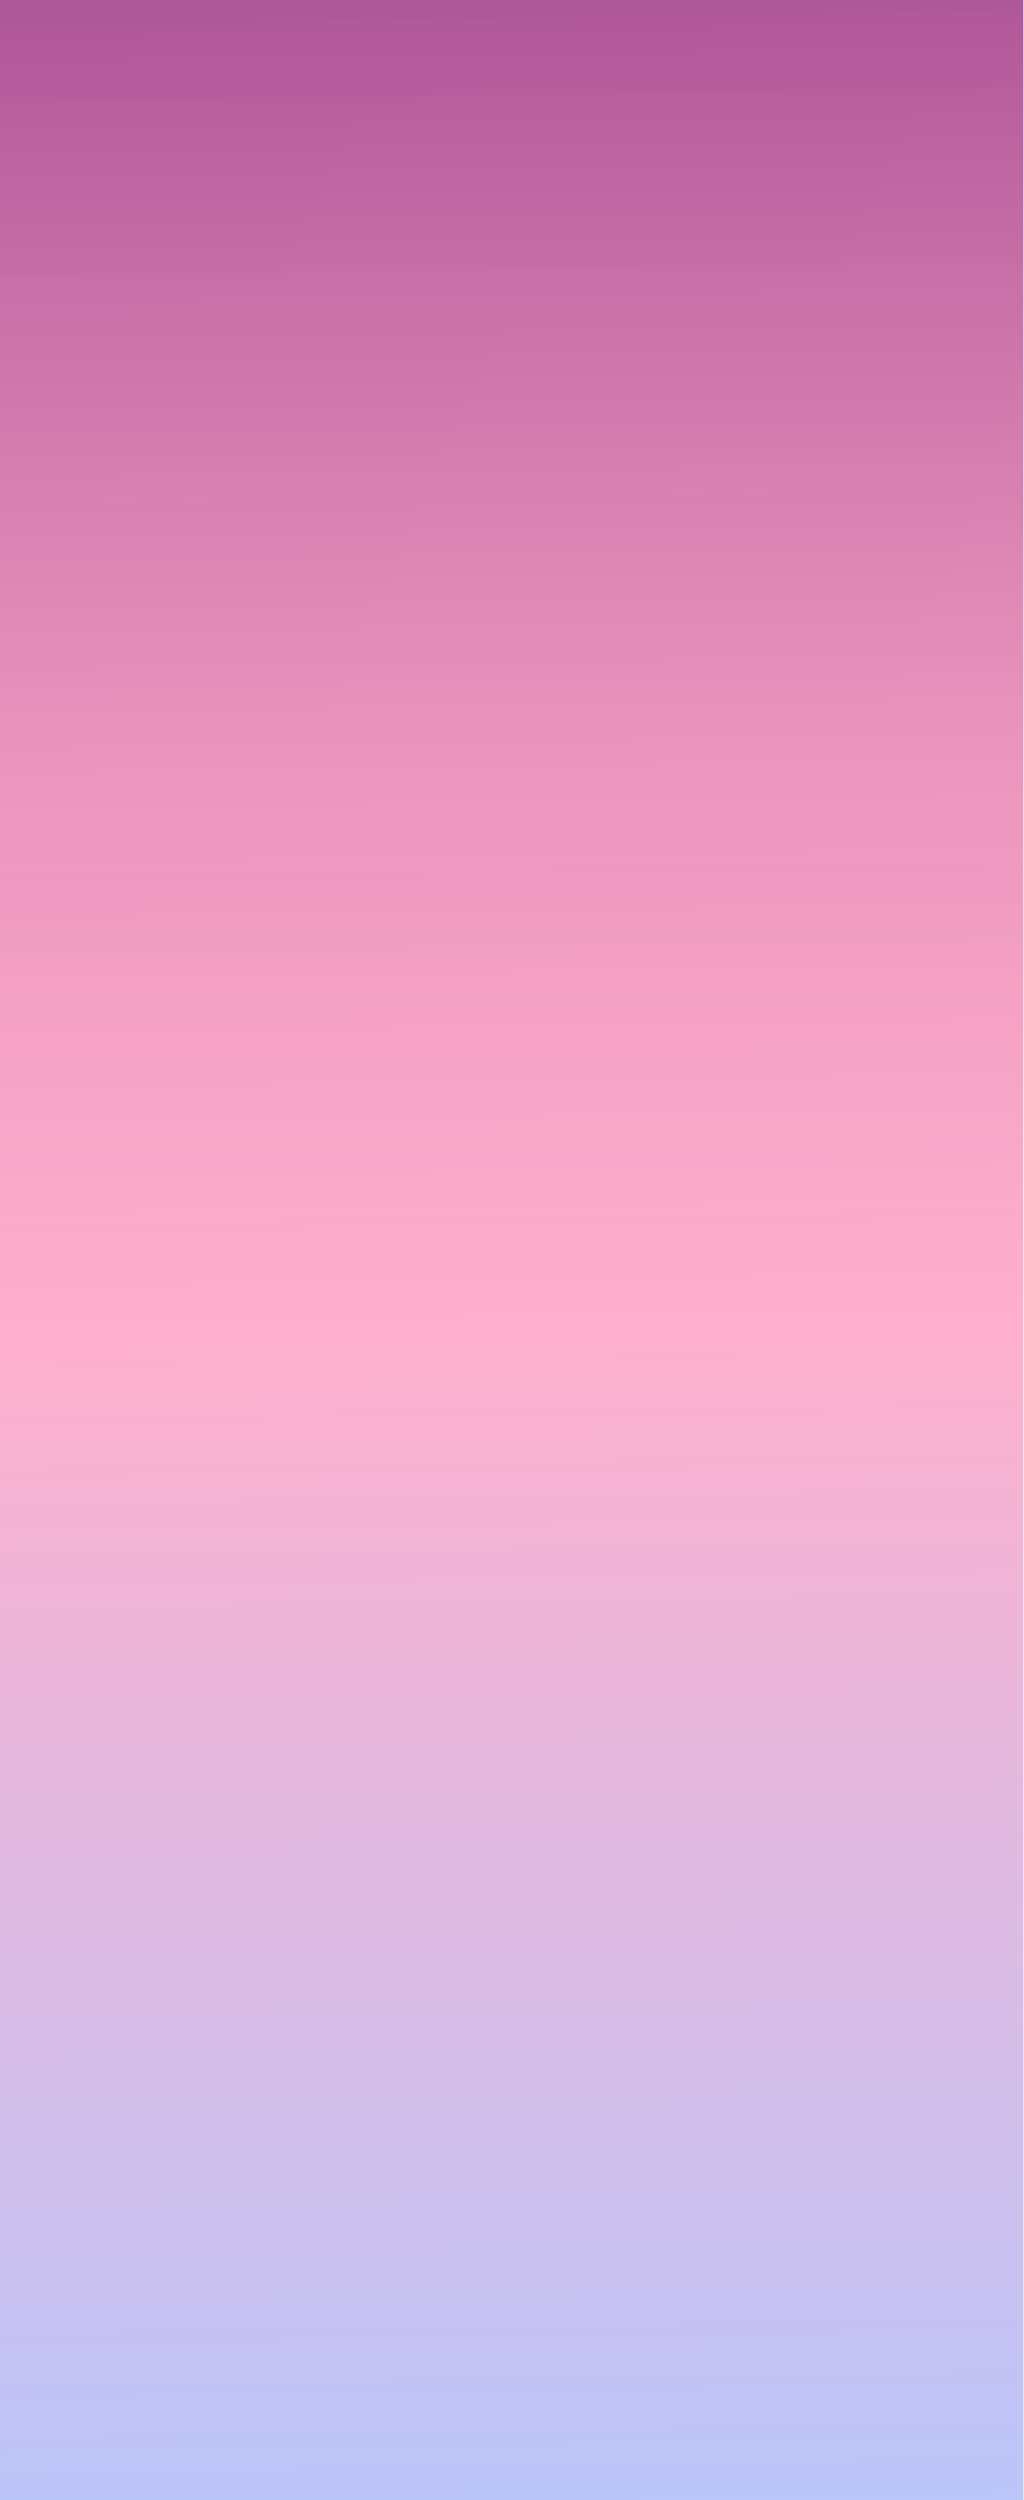
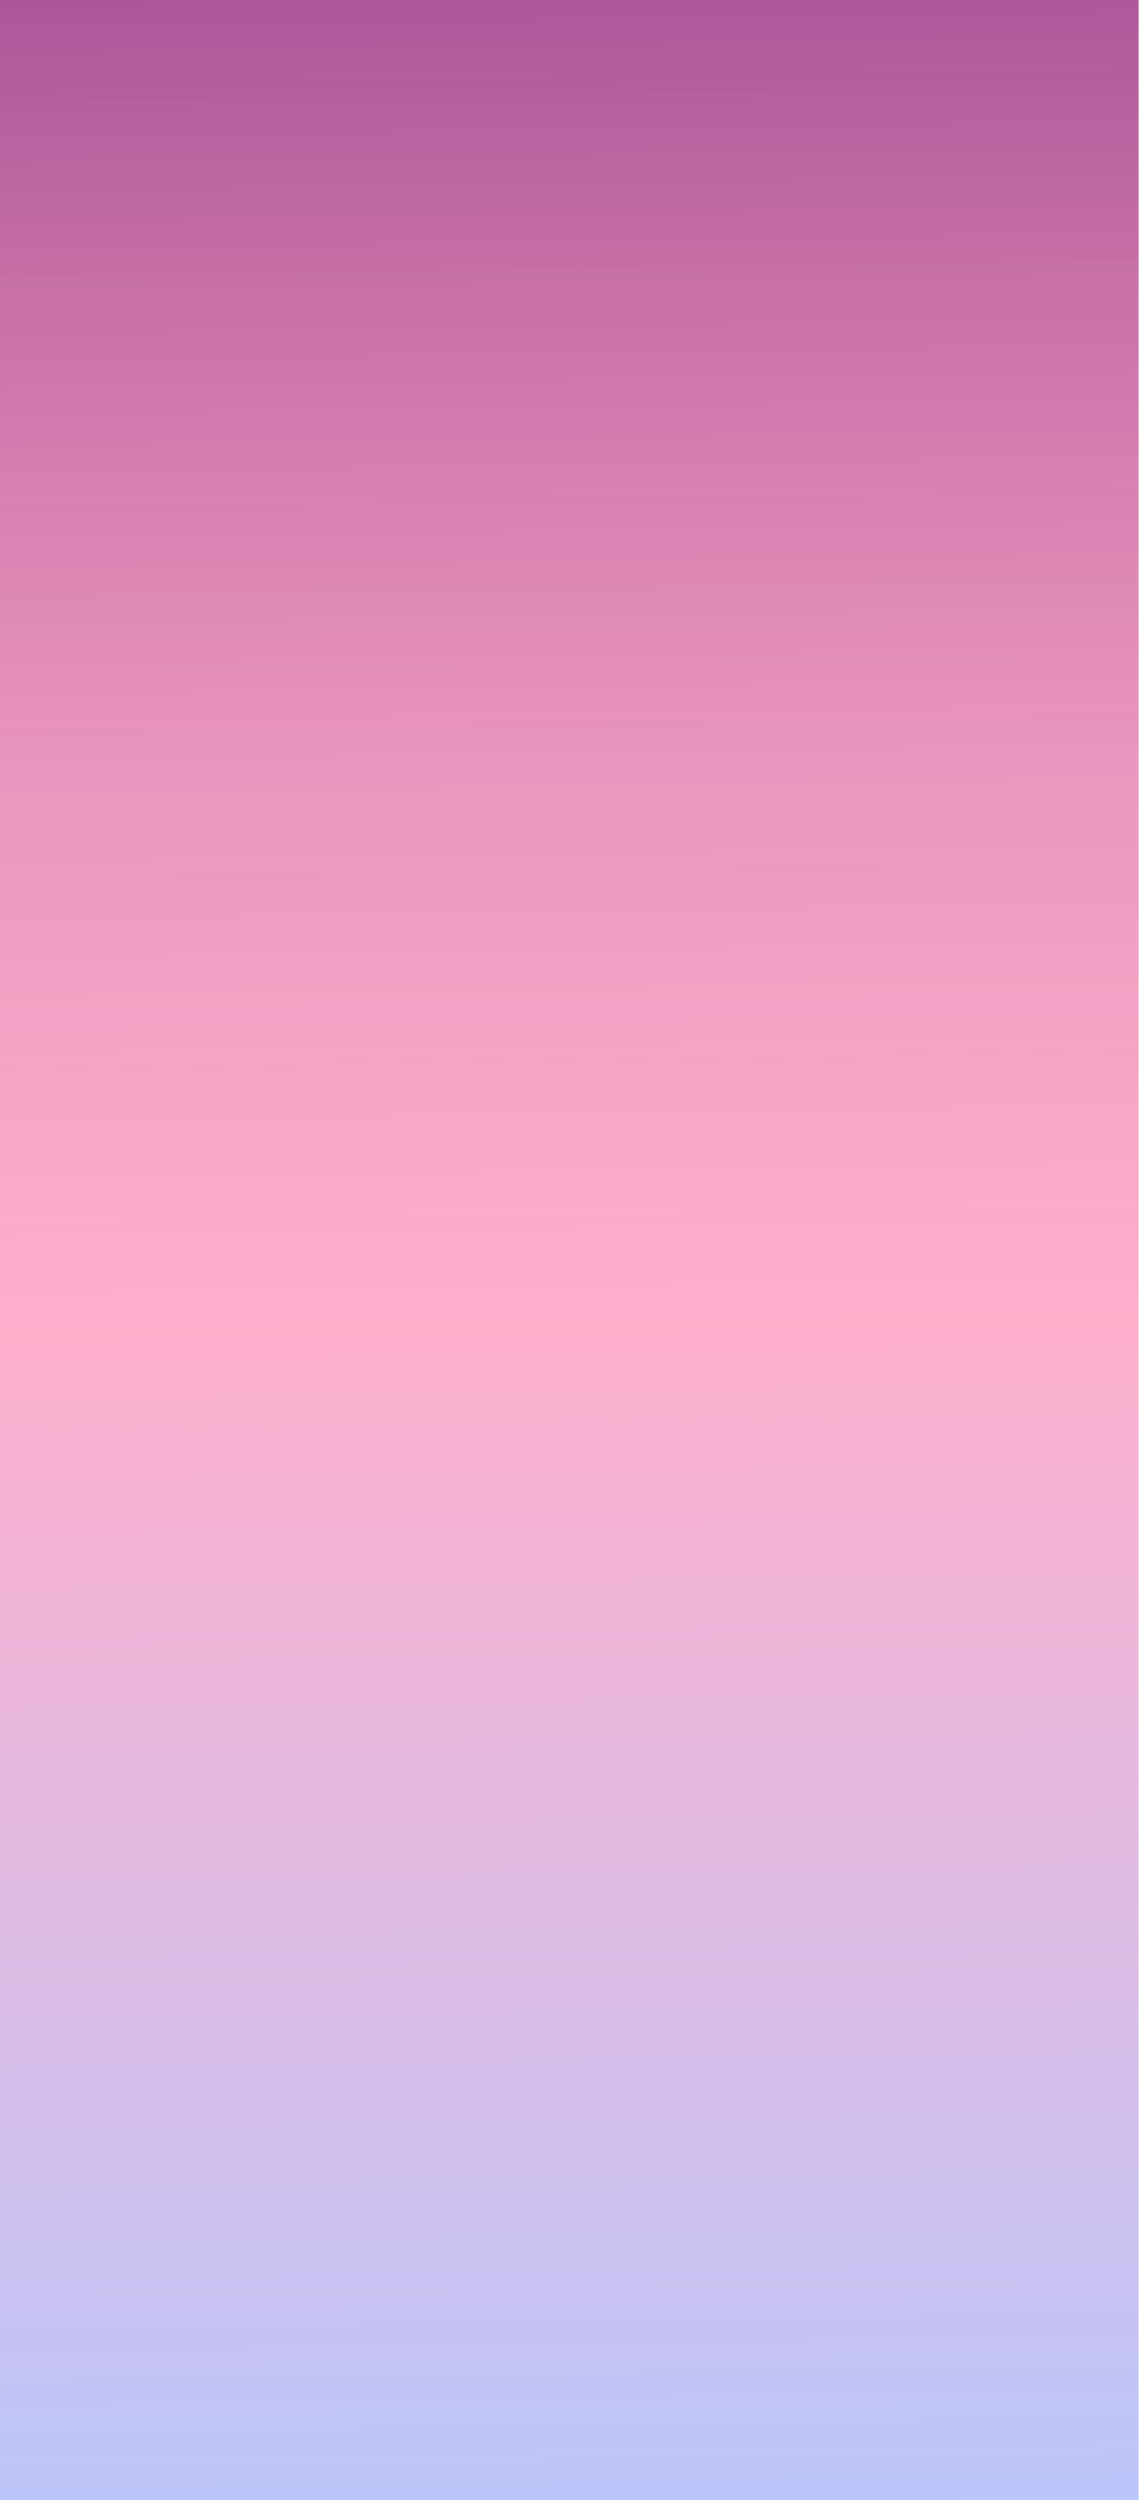
- <svg xmlns="http://www.w3.org/2000/svg" id="Layer_2" viewBox="0 0 1366 3337">
+ <svg xmlns="http://www.w3.org/2000/svg" id="Layer_2" viewBox="0 0 1656 3636">
  <defs>
    <style>.cls-1{fill:url(#linear-gradient);}</style>
-     <linearGradient id="linear-gradient" x1="656.89" y1="-163.82" x2="733.53" y2="5215.01" gradientTransform="matrix(1, 0, 0, 1, 0, 0)" gradientUnits="userSpaceOnUse">
+     <linearGradient id="linear-gradient" x1="799.53" y1="-179.8" x2="883.1" y2="5684.8" gradientTransform="matrix(1, 0, 0, 1, 0, 0)" gradientUnits="userSpaceOnUse">
      <stop offset="0" stop-color="#a24b92" />
      <stop offset=".22" stop-color="#e26ca4" stop-opacity=".72" />
      <stop offset=".36" stop-color="#ff7bac" stop-opacity=".6" />
      <stop offset=".69" stop-color="#7fa4ff" stop-opacity=".6" />
    </linearGradient>
  </defs>
  <g id="Layer_7">
-     <rect class="cls-1" width="1366" height="3337" />
+     <rect class="cls-1" width="1656" height="3636" />
  </g>
</svg>
